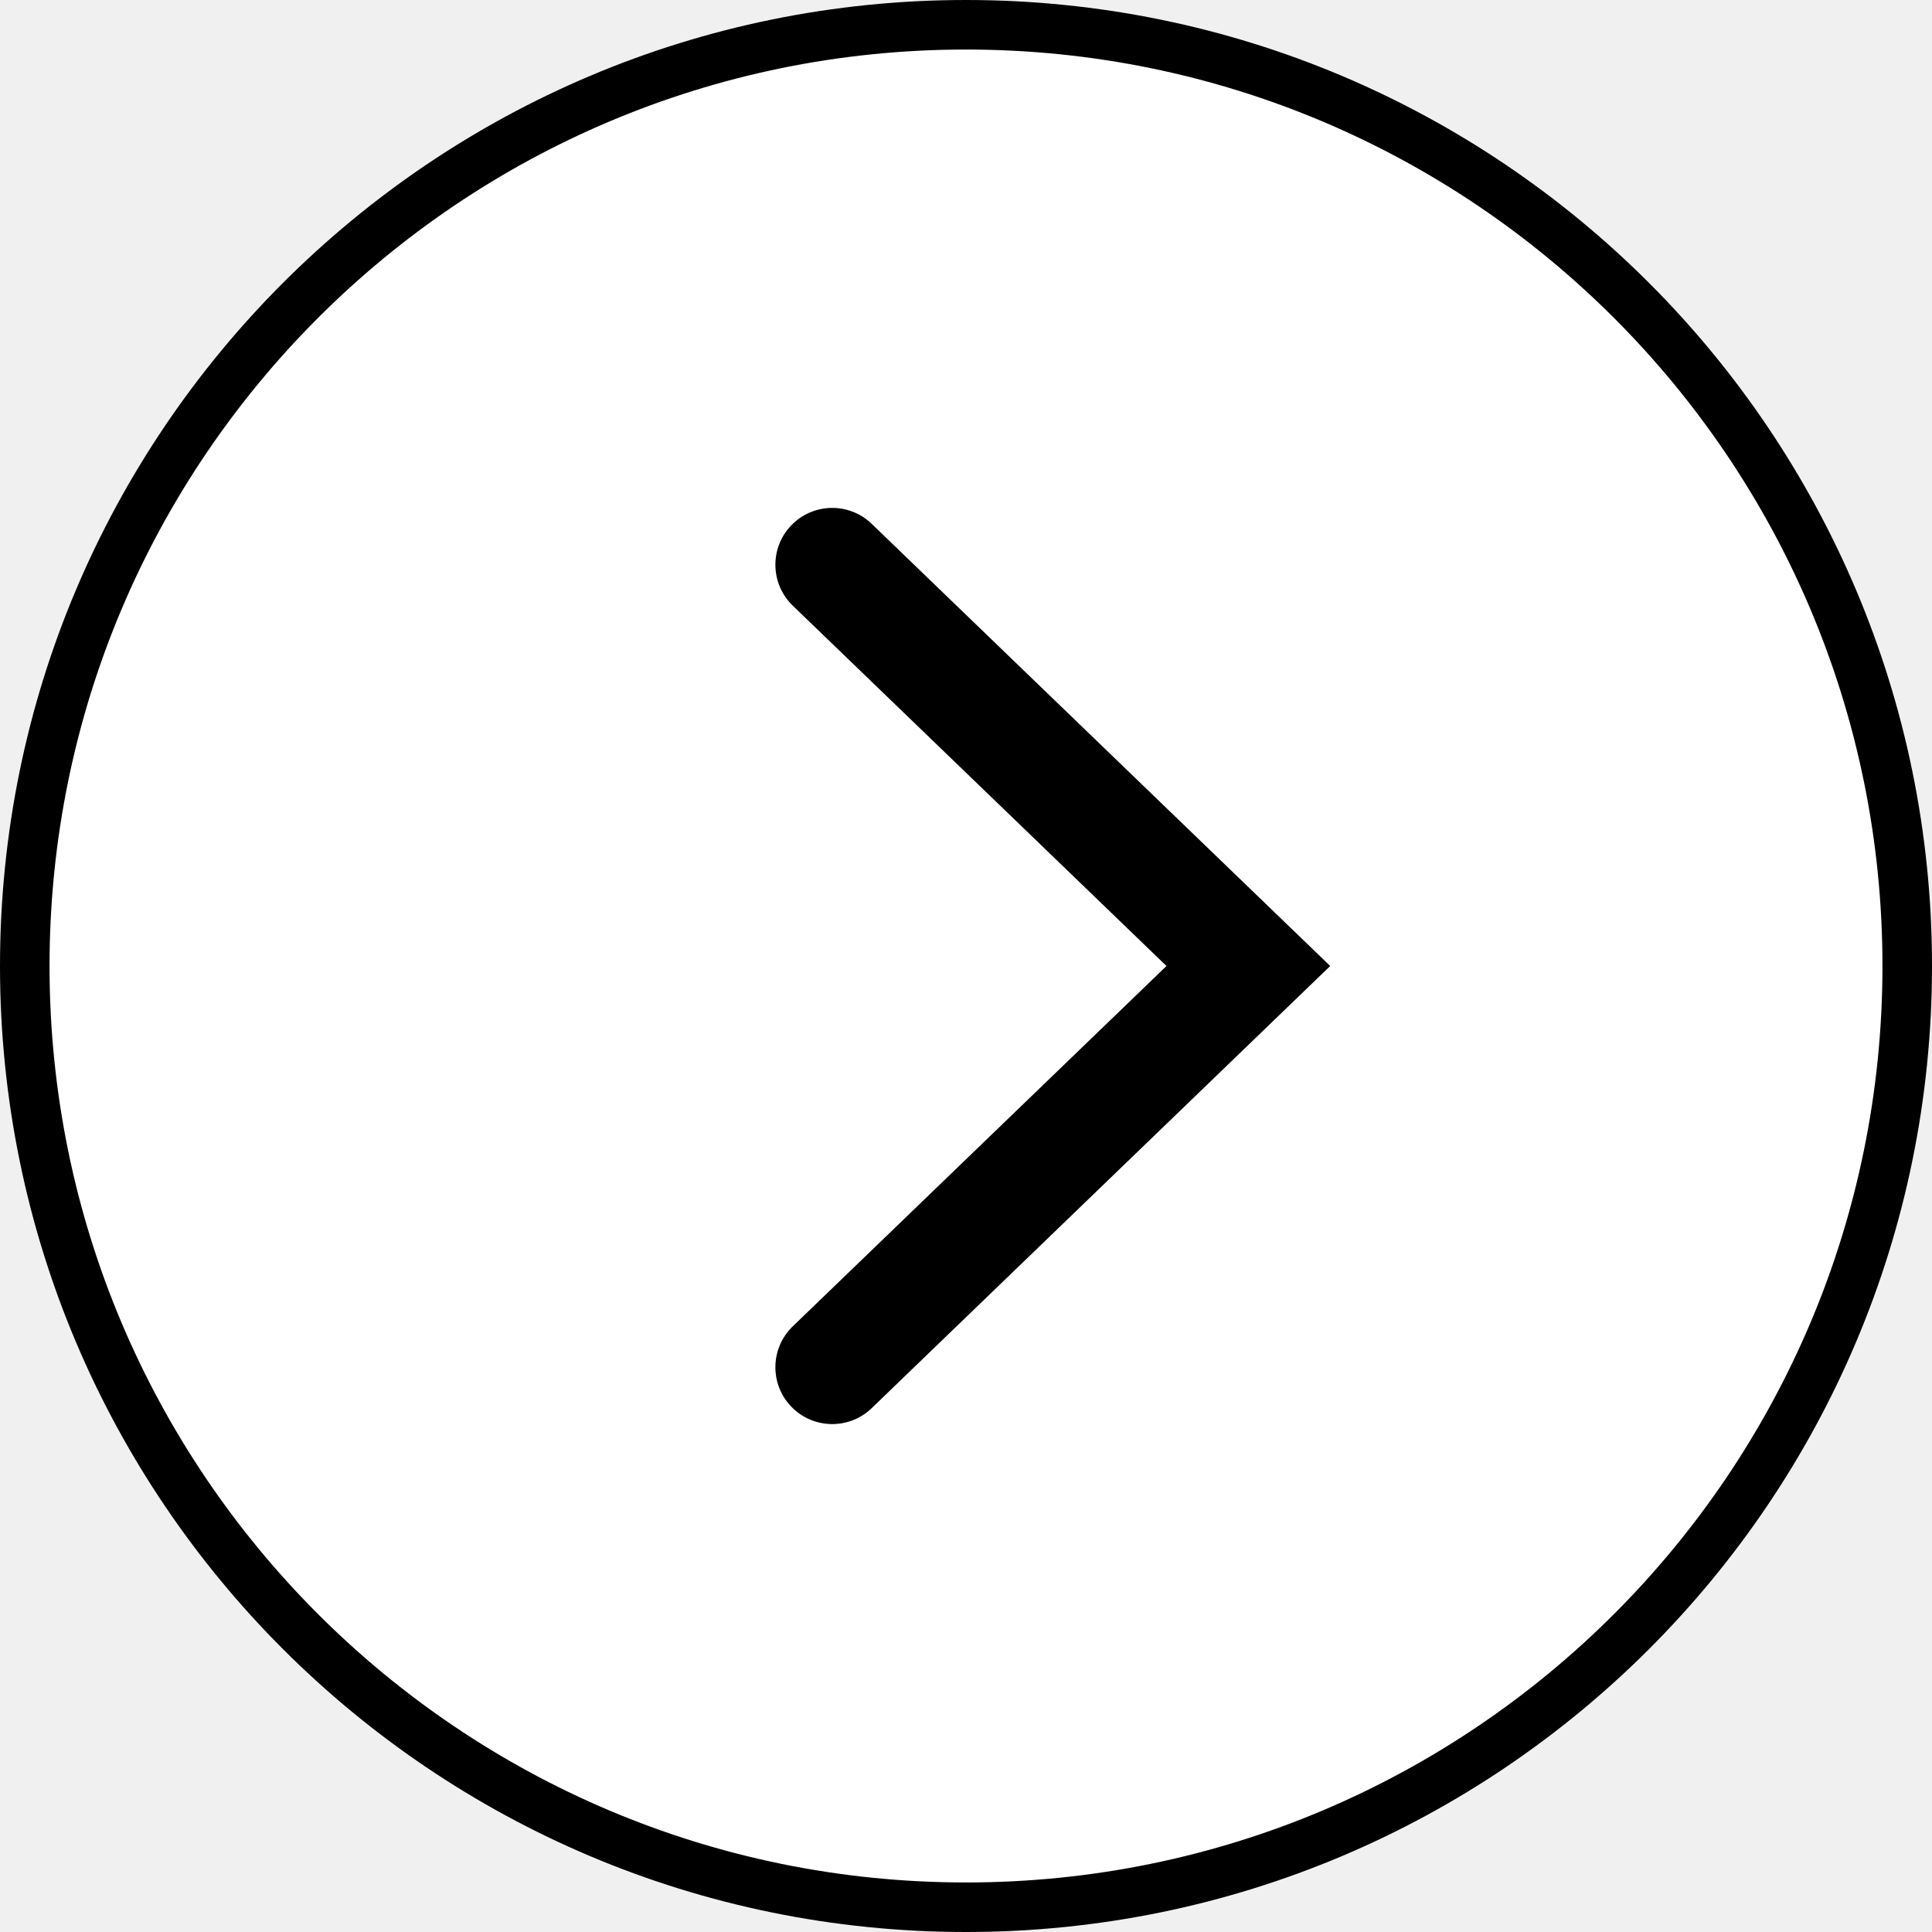
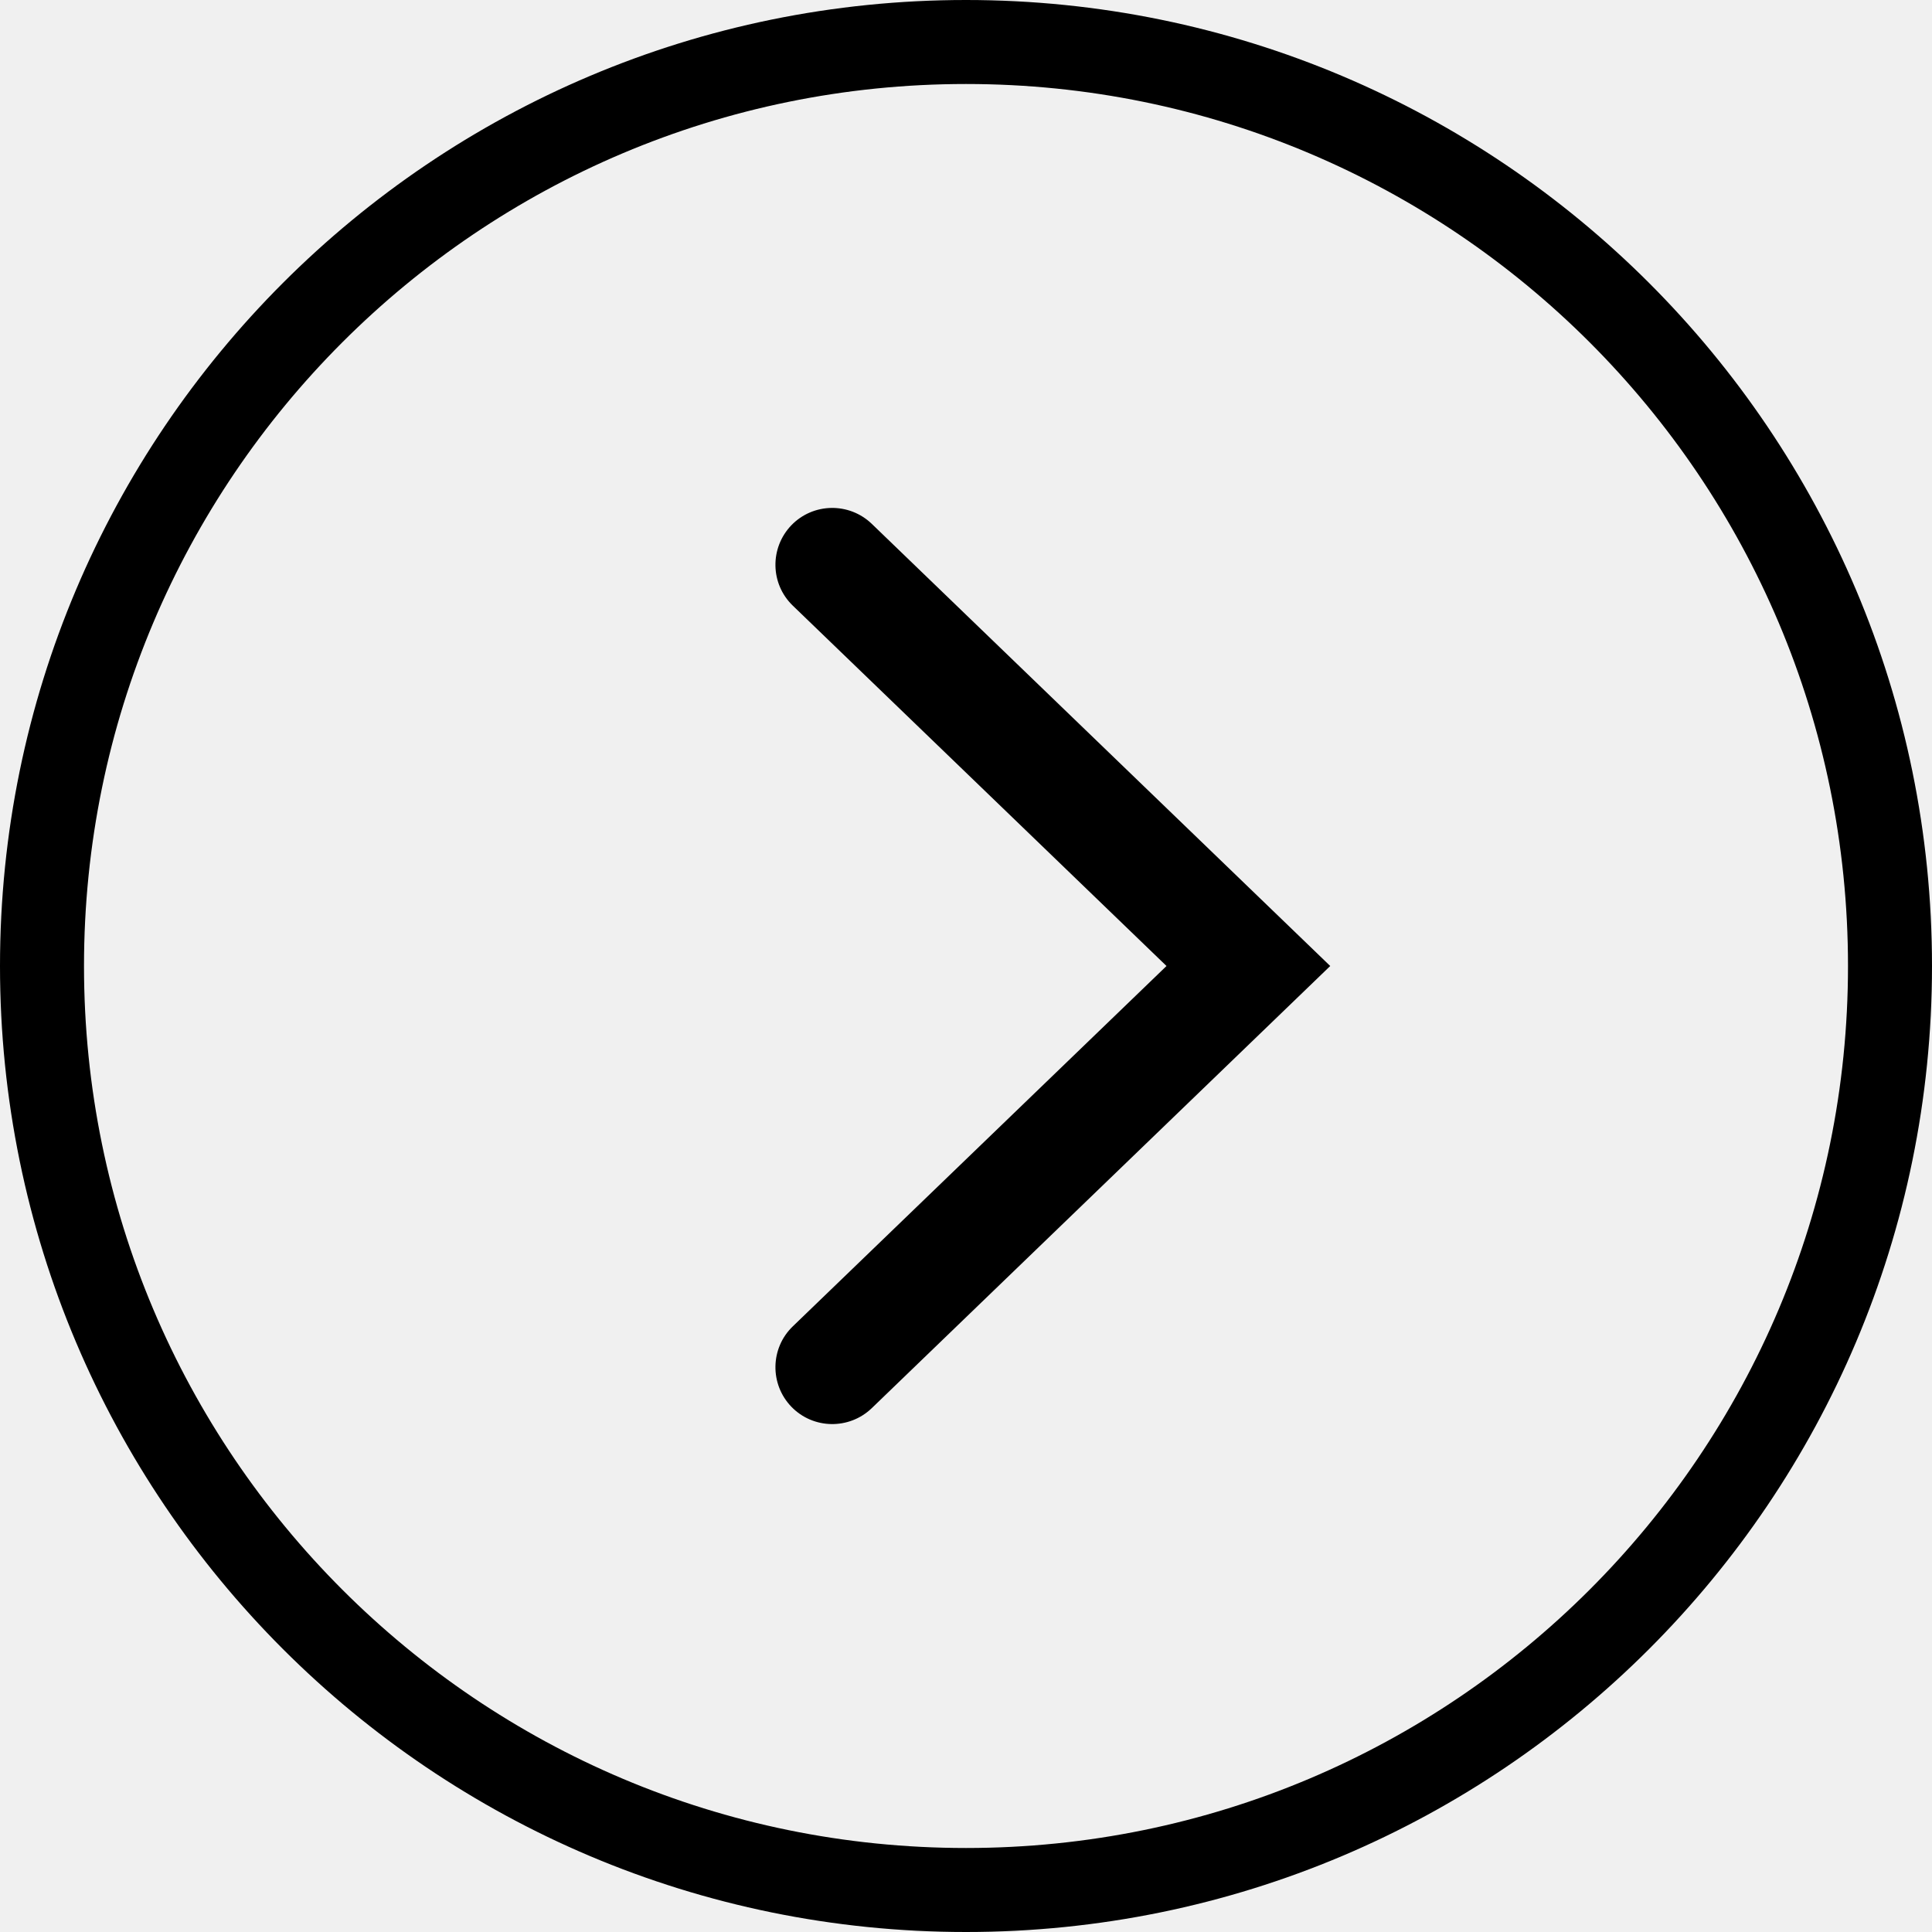
- <svg xmlns="http://www.w3.org/2000/svg" width="current" height="current" viewBox="0 0 39 39" fill="none">
-   <circle cx="19.5" cy="19.5" r="19" transform="matrix(1 0 0 -1 0 39)" fill="white" stroke="currentColor" />
-   <path fill-rule="evenodd" clip-rule="evenodd" d="M15.974 10.604C15.534 11.06 15.547 11.786 16.003 12.226L23.547 19.5L16.003 26.774C15.547 27.214 15.534 27.94 15.974 28.396C16.413 28.852 17.14 28.865 17.596 28.426L26.852 19.5L17.596 10.574C17.14 10.134 16.413 10.148 15.974 10.604Z" fill="currentColor" />
+ <svg xmlns="http://www.w3.org/2000/svg" width="current" height="current" viewBox="10 10 23 23" fill="none">
+   <circle cx="21.5" cy="21.5" r="11.5" fill="none" />
+   <circle cx="21.5" cy="21.5" r="11" stroke="currentColor" />
+   <path fill-rule="evenodd" clip-rule="evenodd" d="M19.421 16.253C19.162 16.523 19.169 16.951 19.438 17.21L23.887 21.5L19.438 25.79C19.169 26.049 19.162 26.478 19.421 26.747C19.68 27.015 20.108 27.023 20.378 26.764L25.836 21.5L20.378 16.236C20.108 15.977 19.68 15.985 19.421 16.253Z" fill="currentColor" />
</svg>
